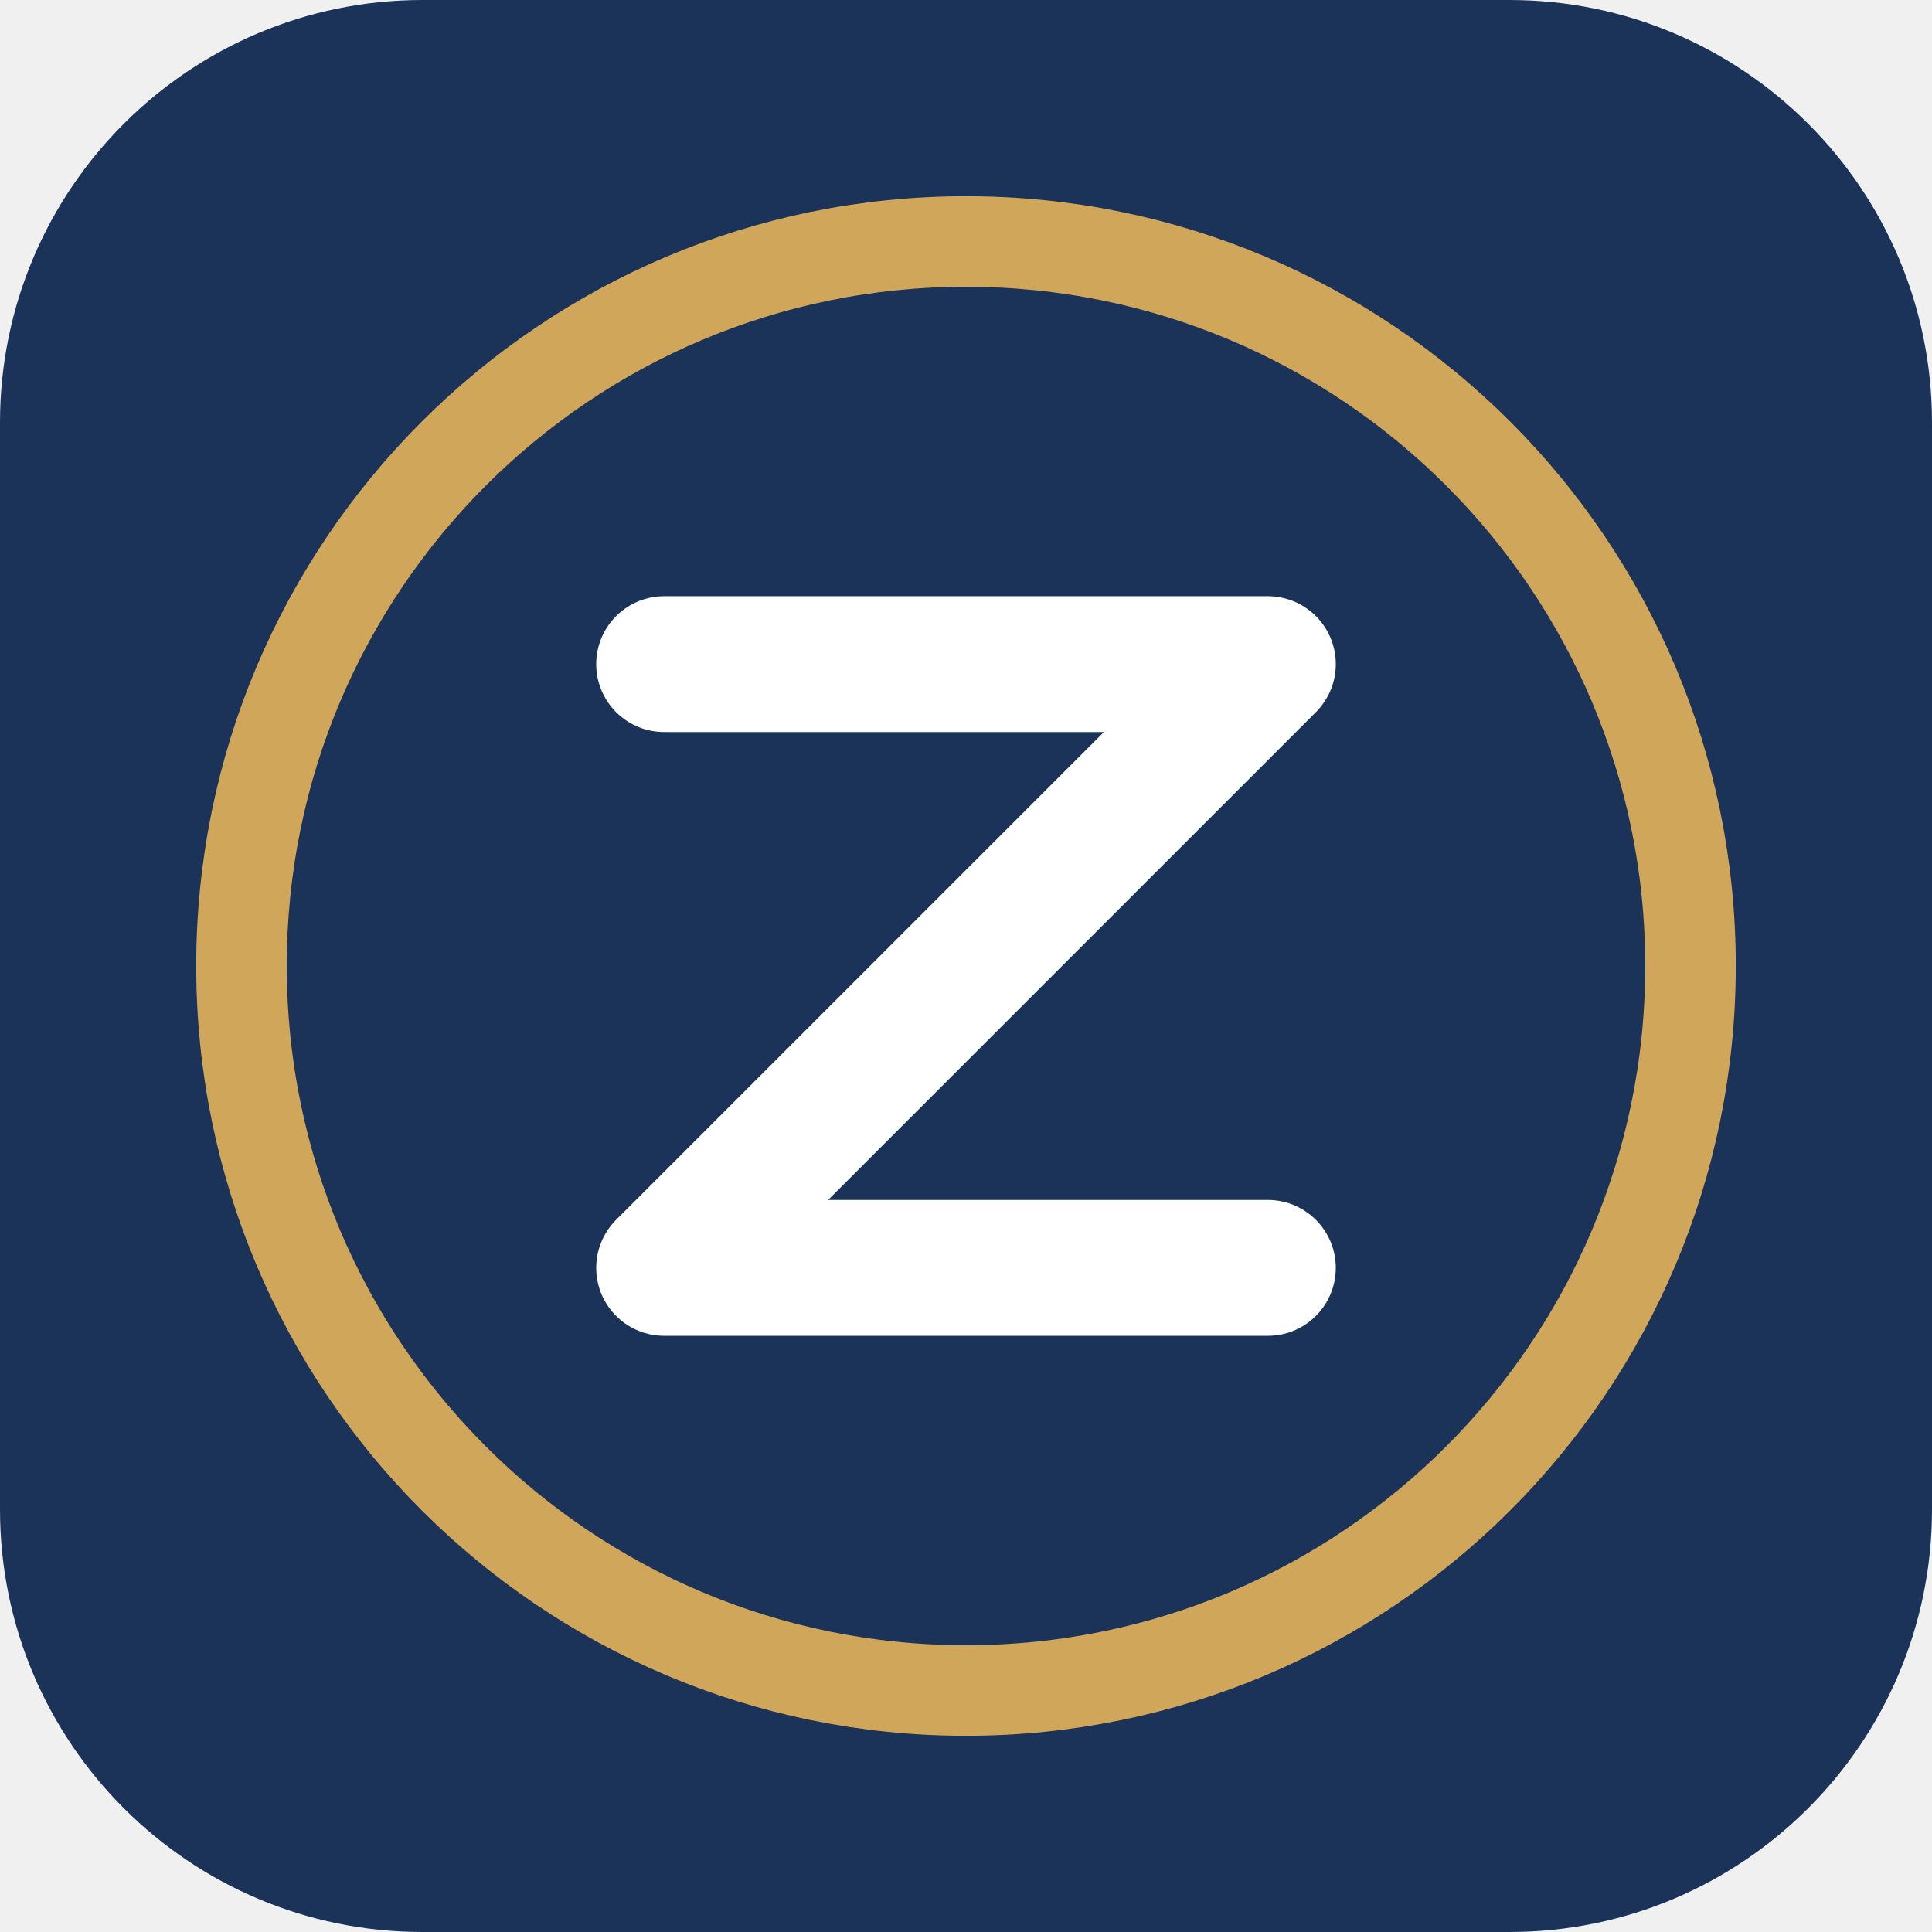
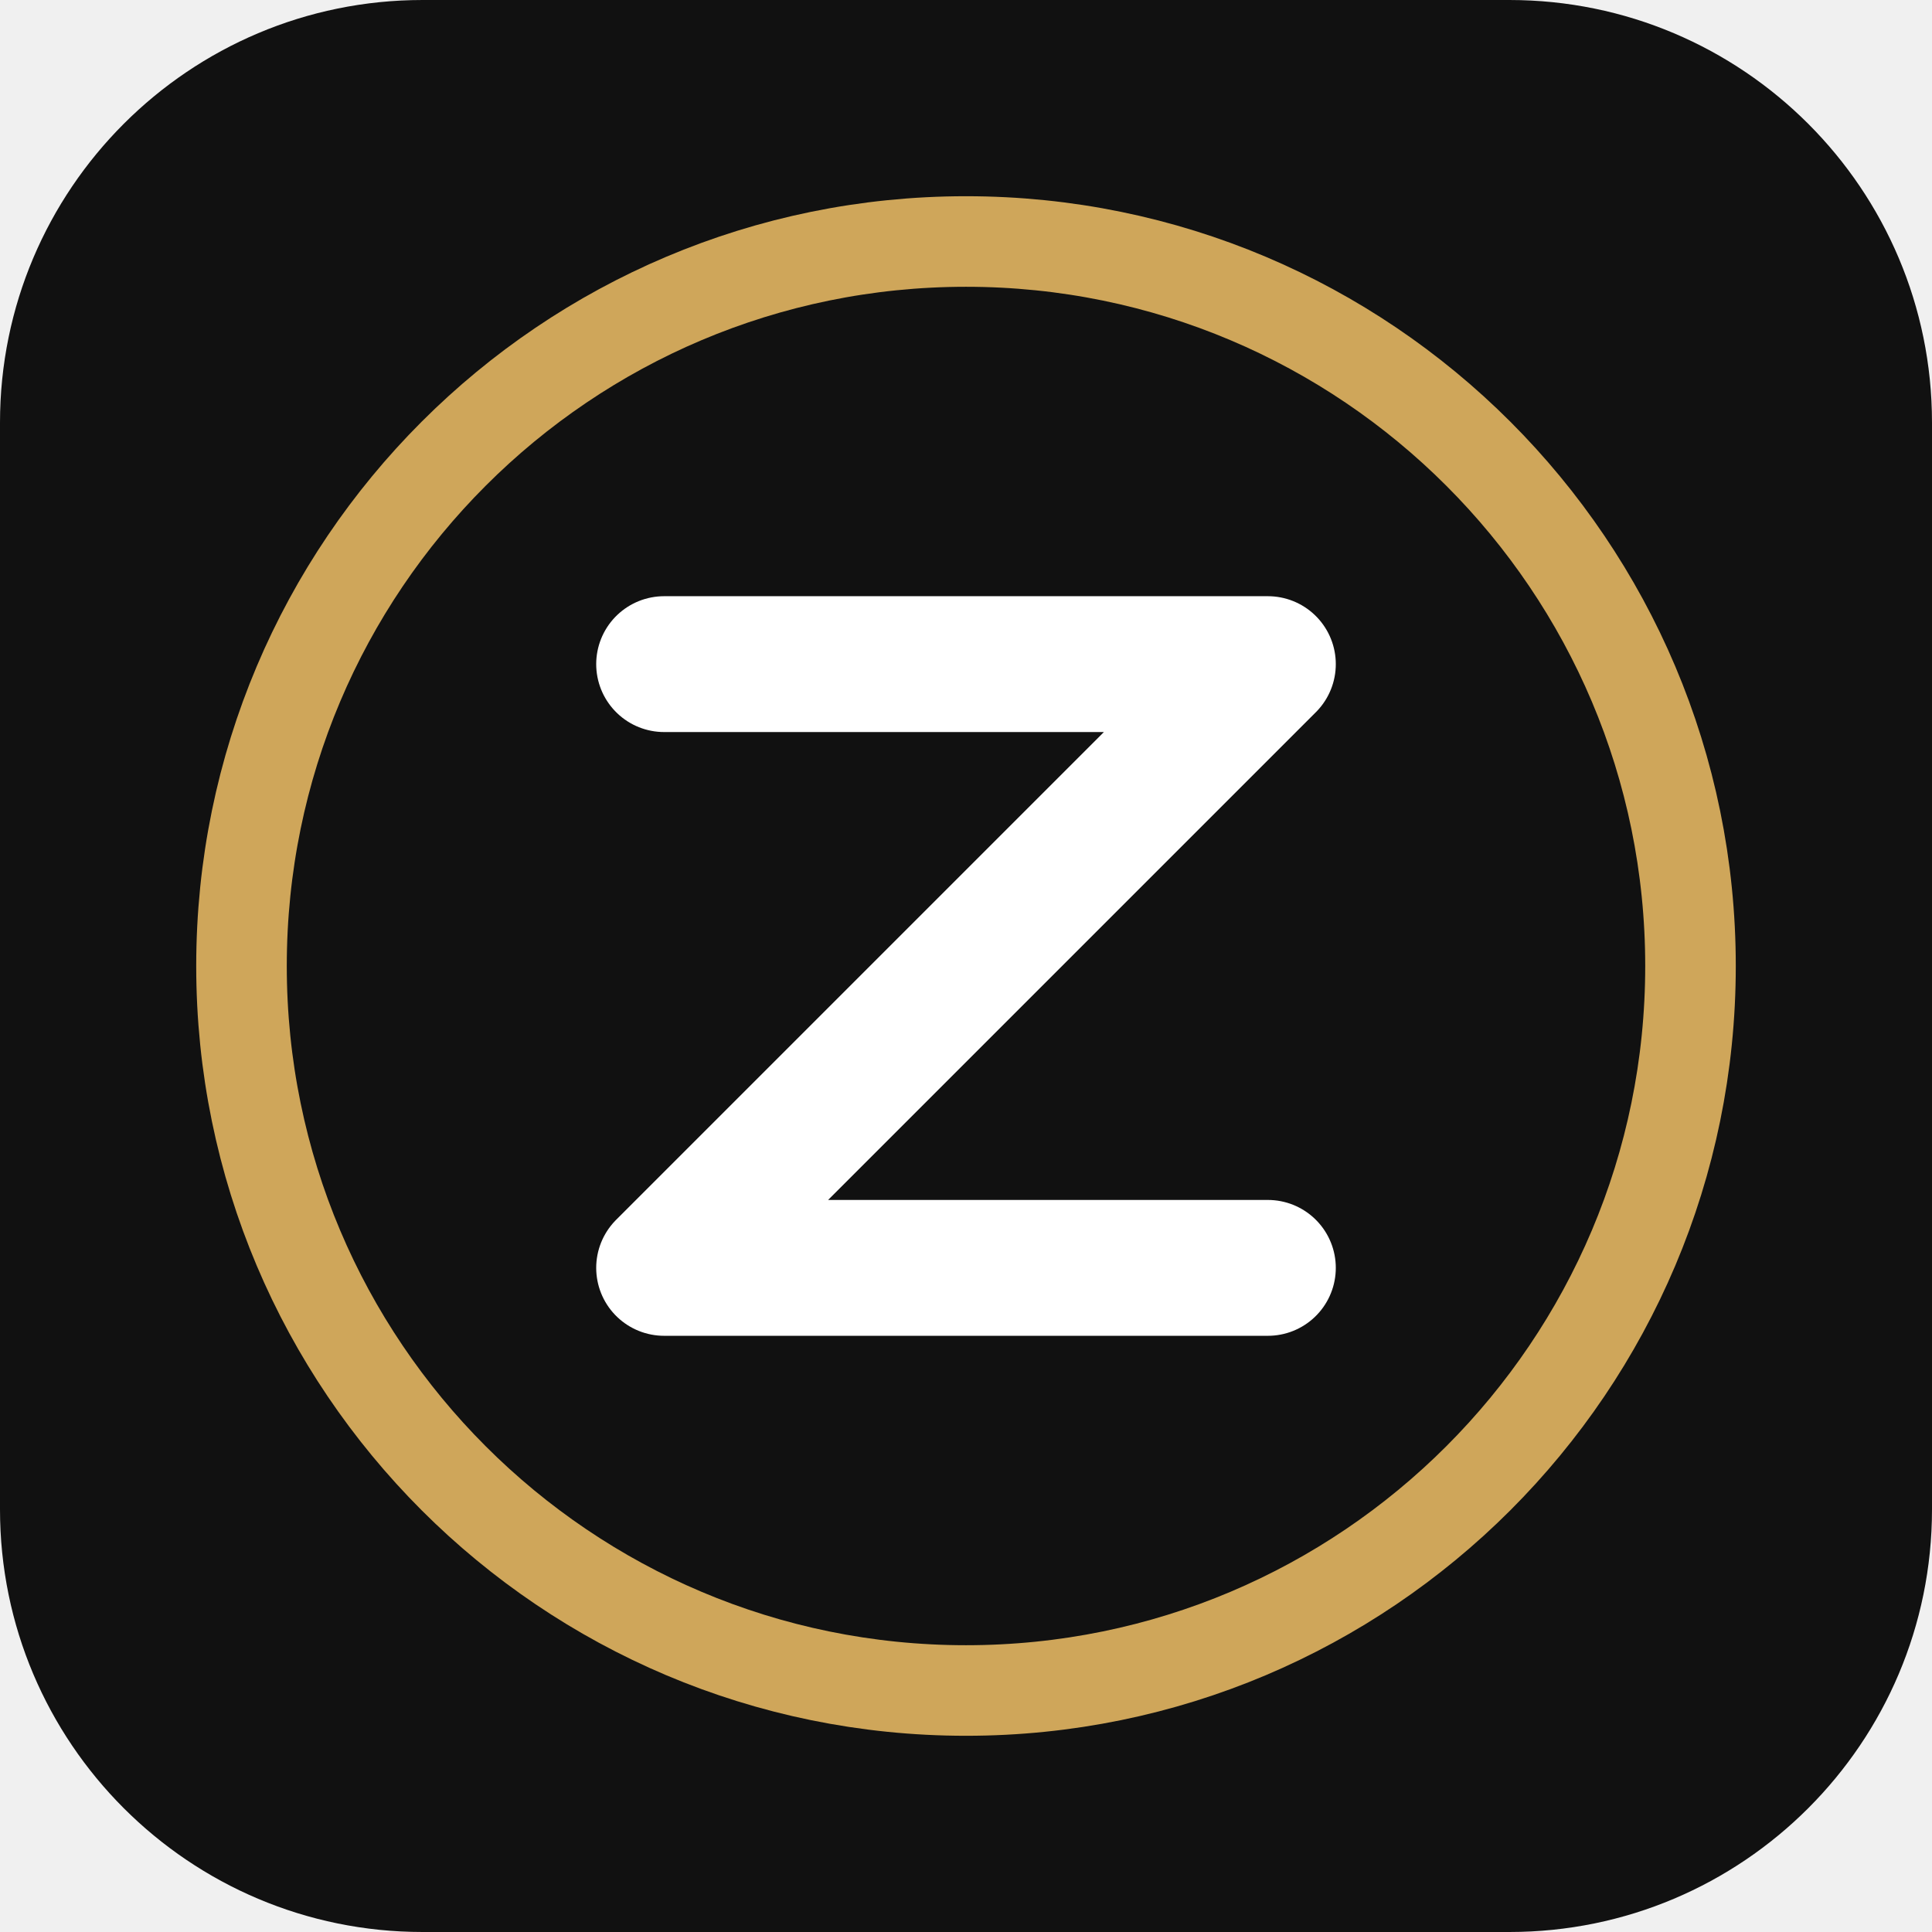
<svg xmlns="http://www.w3.org/2000/svg" viewBox="0 0 64 64" fill="none" stroke-linecap="round">
-   <rect width="64" height="64" rx="14" fill="#1B3358" />
+   <rect width="64" height="64" rx="14" fill="#111111" />
  <circle cx="32" cy="32" r="24" stroke="#CFA65A" stroke-width="3" />
  <path d="M22 22h20L22 42h20" stroke="#FFFFFF" stroke-width="4.5" stroke-linejoin="round" />
</svg>
